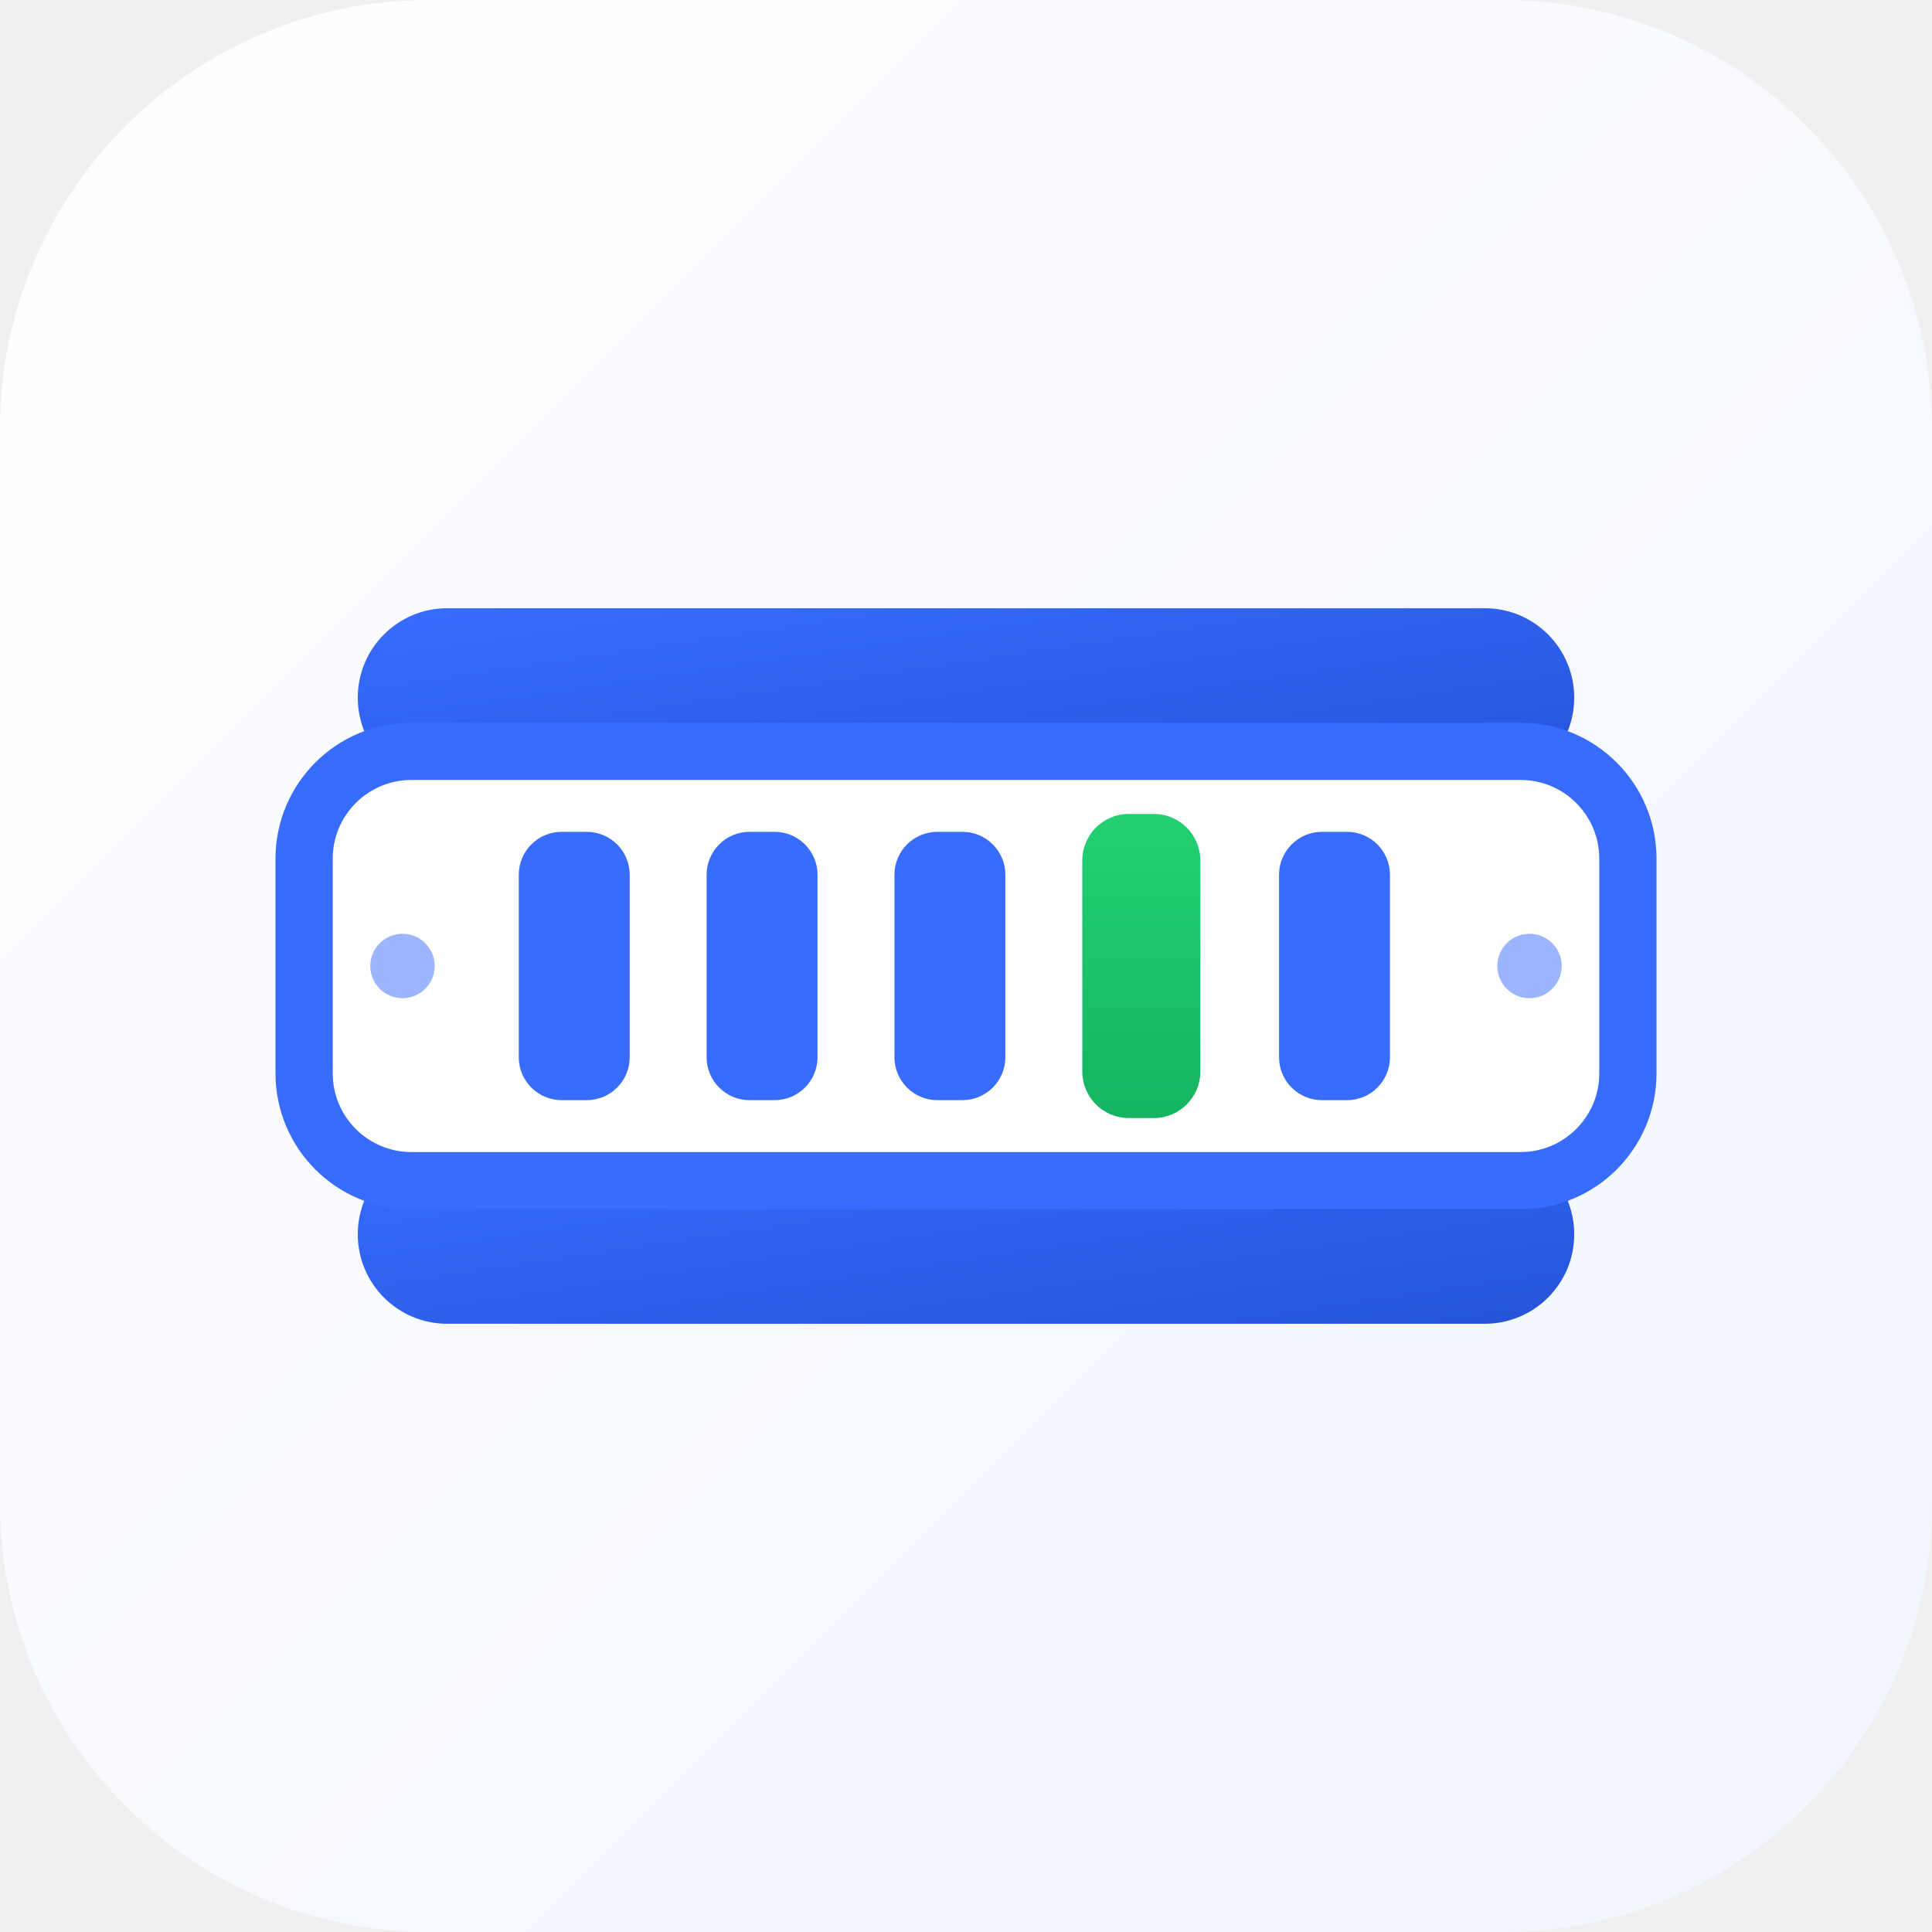
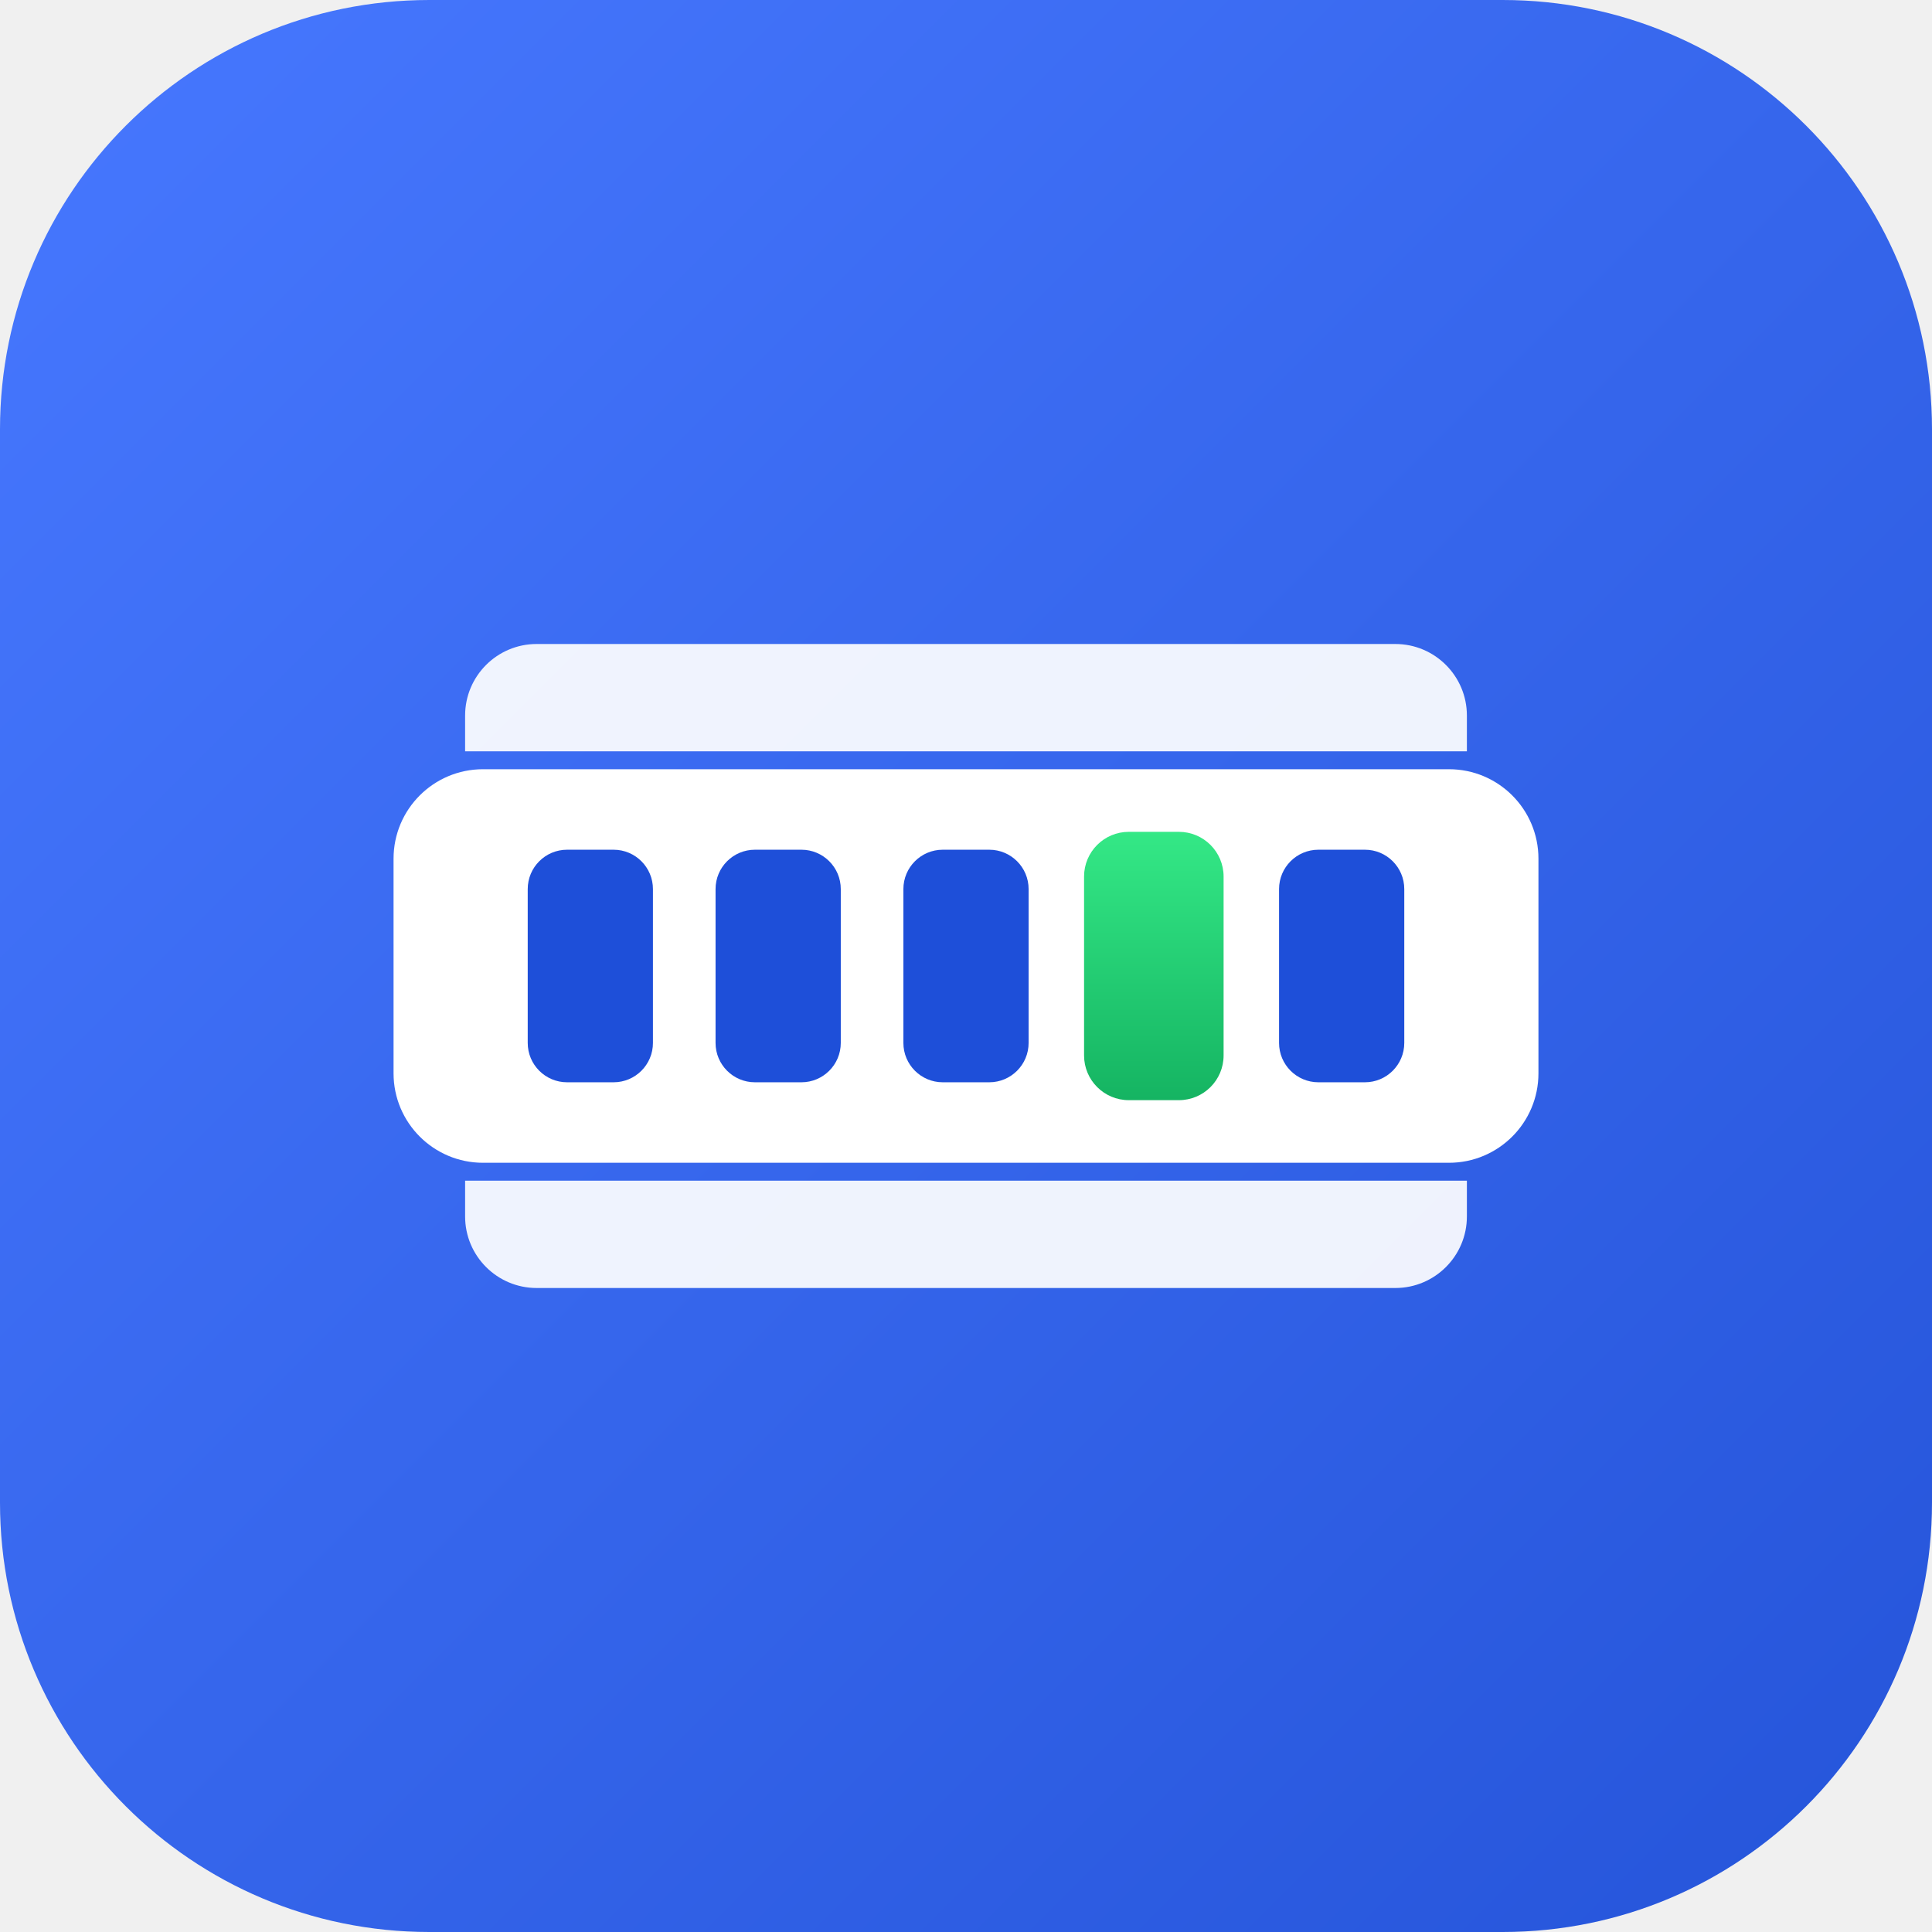
<svg xmlns="http://www.w3.org/2000/svg" width="1024" height="1024" viewBox="0 0 108 108">
  <defs>
    <linearGradient id="bgGrad" x1="0" y1="0" x2="1" y2="1">
-       <stop offset="0%" stop-color="#FFFFFF" />
-       <stop offset="100%" stop-color="#F0F5FF" />
-     </linearGradient>
-     <linearGradient id="plateGrad" x1="0" y1="0" x2="1" y2="1">
-       <stop offset="0%" stop-color="#376CFF" />
+       <stop offset="0%" stop-color="#4778FF" />
      <stop offset="100%" stop-color="#2554D9" />
    </linearGradient>
    <linearGradient id="emeraldGrad" x1="0" y1="0" x2="0" y2="1">
-       <stop offset="0%" stop-color="#22D172" />
+       <stop offset="0%" stop-color="#34E886" />
      <stop offset="100%" stop-color="#15B462" />
    </linearGradient>
  </defs>
  <rect width="108" height="108" rx="24" fill="url(#bgGrad)" />
-   <rect x="20" y="34" width="68" height="10" rx="5" fill="url(#plateGrad)" />
-   <rect x="20" y="64" width="68" height="10" rx="5" fill="url(#plateGrad)" />
-   <rect x="17" y="42" width="74" height="24" rx="6" fill="#FFFFFF" stroke="#376CFF" stroke-width="3.2" />
-   <circle cx="22.5" cy="54" r="1.8" fill="#9BB5FF" />
-   <circle cx="85.5" cy="54" r="1.8" fill="#9BB5FF" />
-   <rect x="29" y="46.5" width="6.2" height="15" rx="2.4" fill="#376CFF" />
-   <rect x="39.5" y="46.5" width="6.2" height="15" rx="2.4" fill="#376CFF" />
-   <rect x="50" y="46.5" width="6.2" height="15" rx="2.4" fill="#376CFF" />
-   <rect x="60.5" y="45.5" width="6.6" height="17" rx="2.6" fill="url(#emeraldGrad)" />
-   <rect x="71.5" y="46.5" width="6.2" height="15" rx="2.4" fill="#376CFF" />
+   <path d="M30 36 H78 A4 4 0 0 1 82 40 V42 H26 V40 A4 4 0 0 1 30 36 Z" fill="#FFFFFF" opacity="0.92" />
+   <path d="M26 66 H82 V68 A4 4 0 0 1 78 72 H30 A4 4 0 0 1 26 68 V66 Z" fill="#FFFFFF" opacity="0.92" />
+   <rect x="22" y="43" width="64" height="22" rx="5" fill="#FFFFFF" />
+   <rect x="29.5" y="47.5" width="7" height="13" rx="2.2" fill="#1E4FD9" />
+   <rect x="40.0" y="47.5" width="7" height="13" rx="2.2" fill="#1E4FD9" />
+   <rect x="50.5" y="47.5" width="7" height="13" rx="2.2" fill="#1E4FD9" />
+   <rect x="60.6" y="46.5" width="7.8" height="15" rx="2.5" fill="url(#emeraldGrad)" />
+   <rect x="71.5" y="47.5" width="7" height="13" rx="2.2" fill="#1E4FD9" />
</svg>
